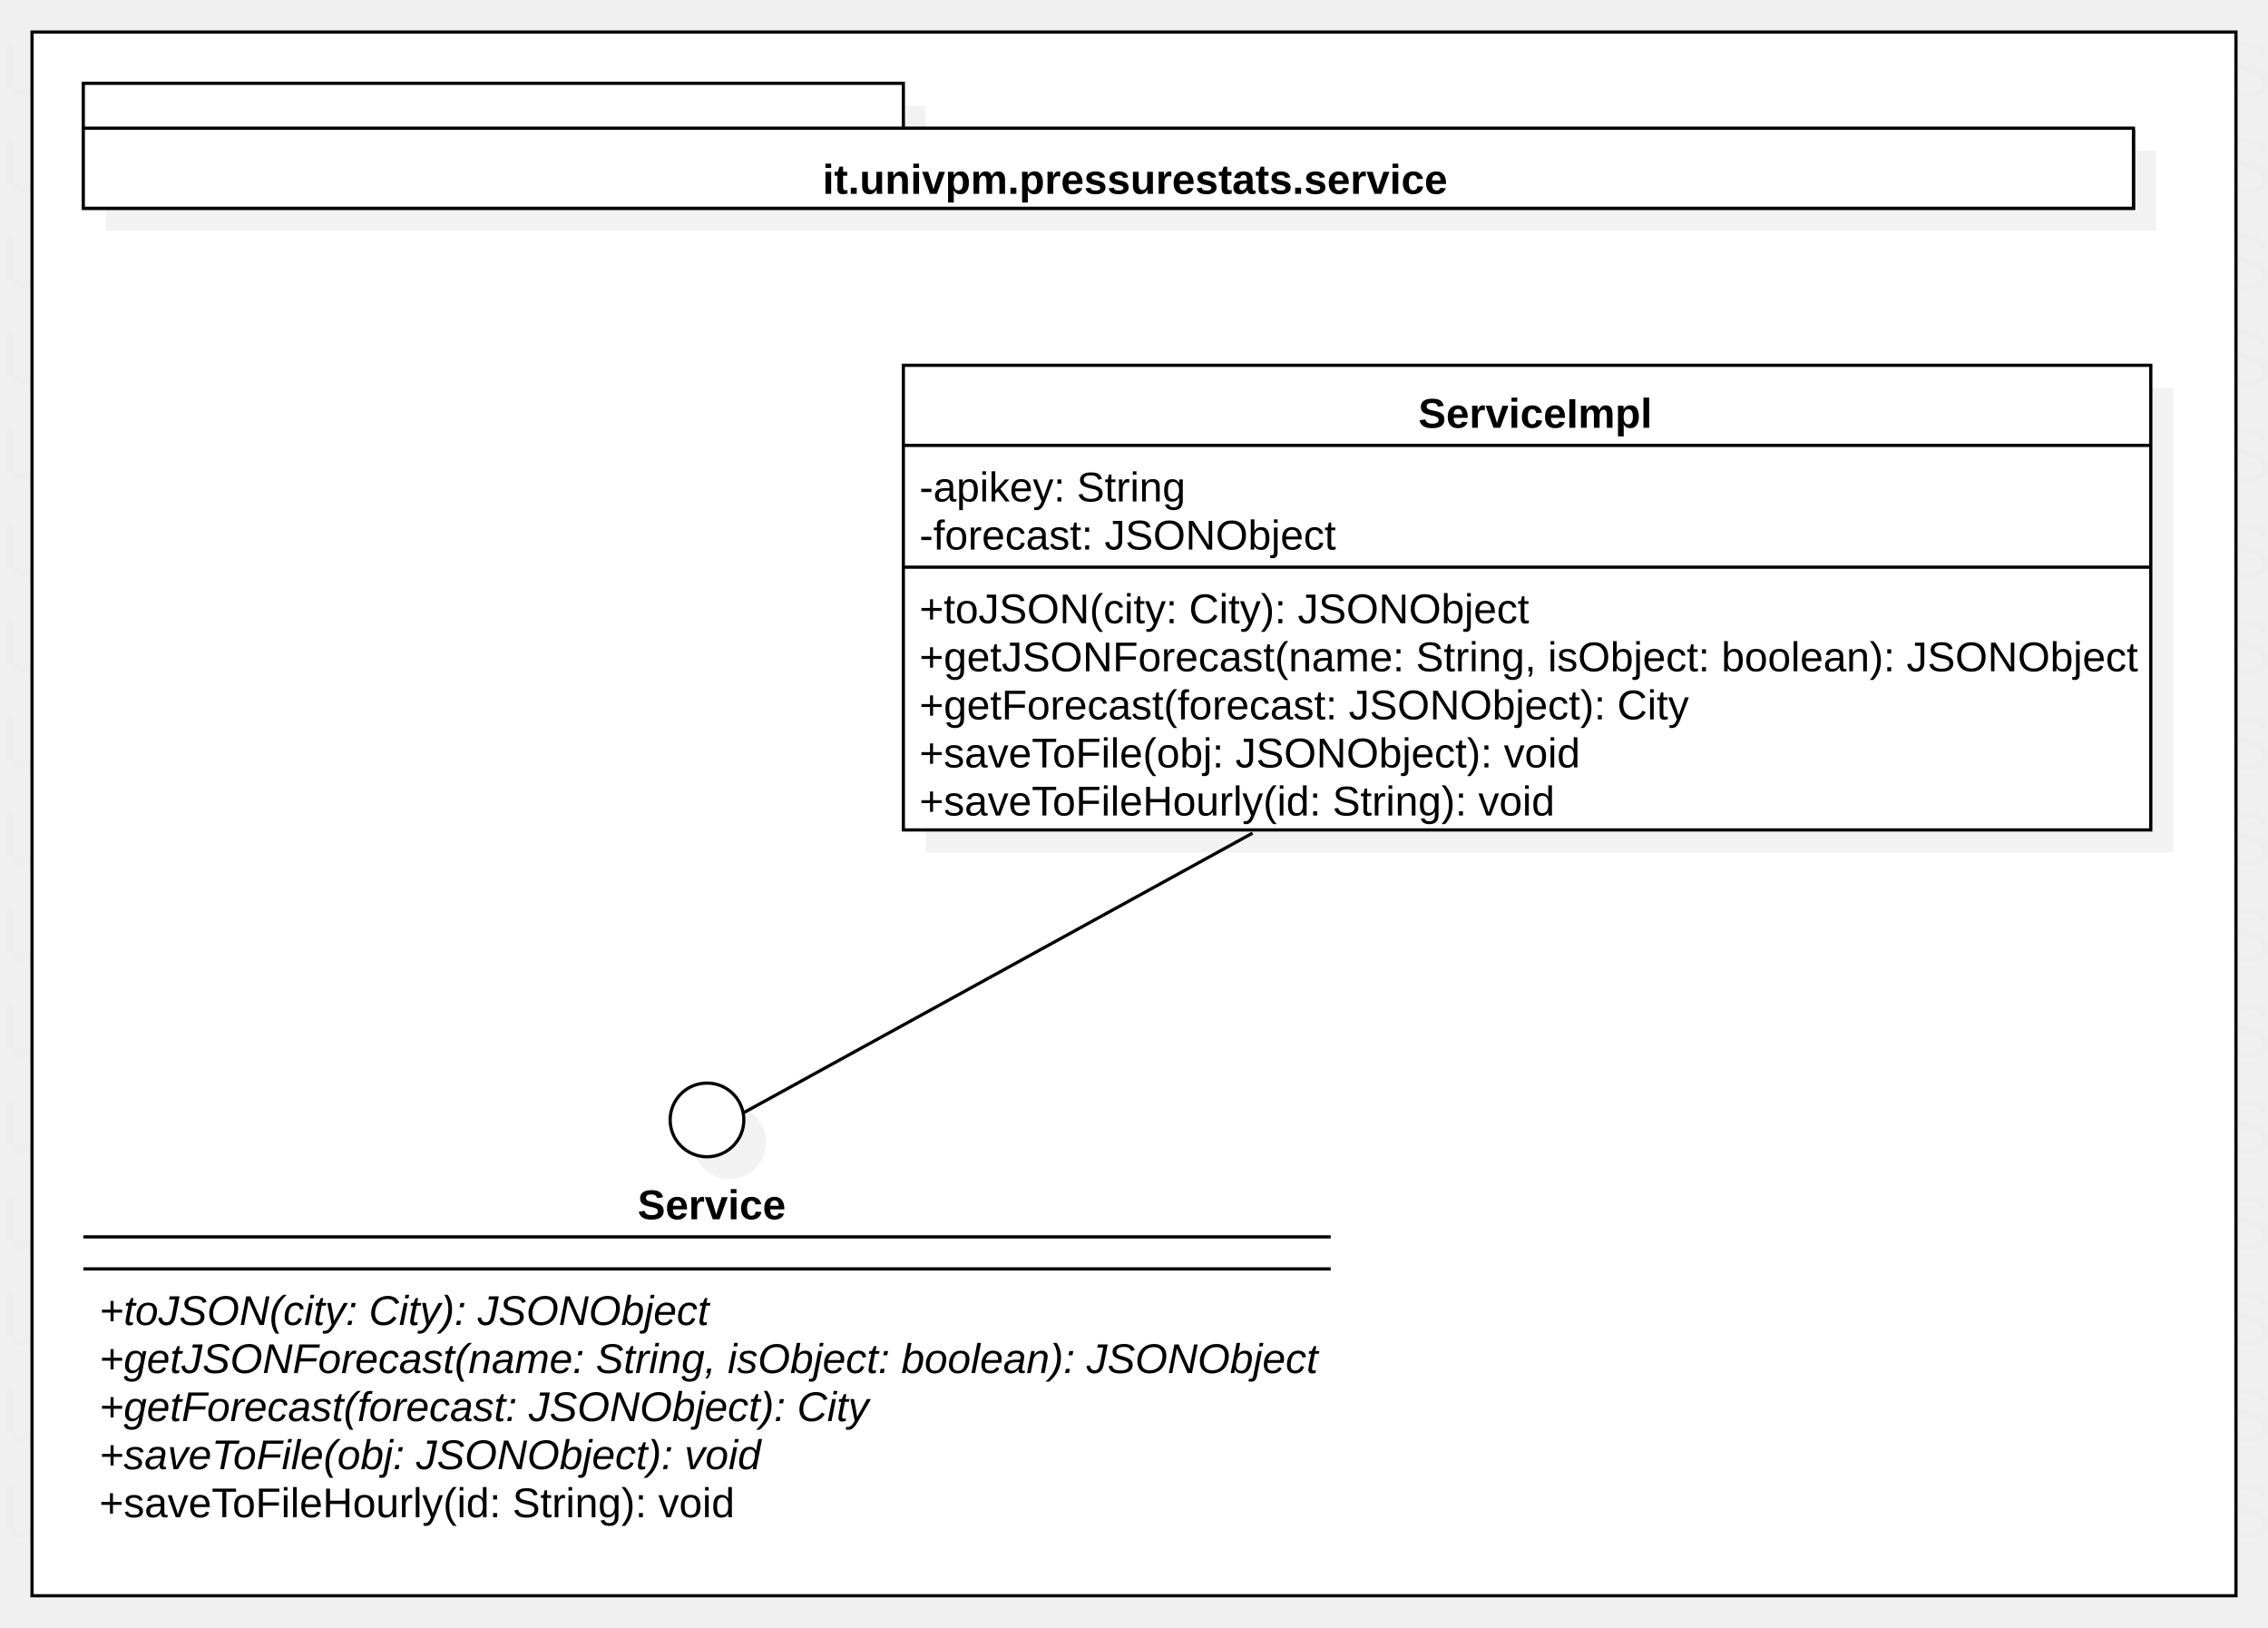
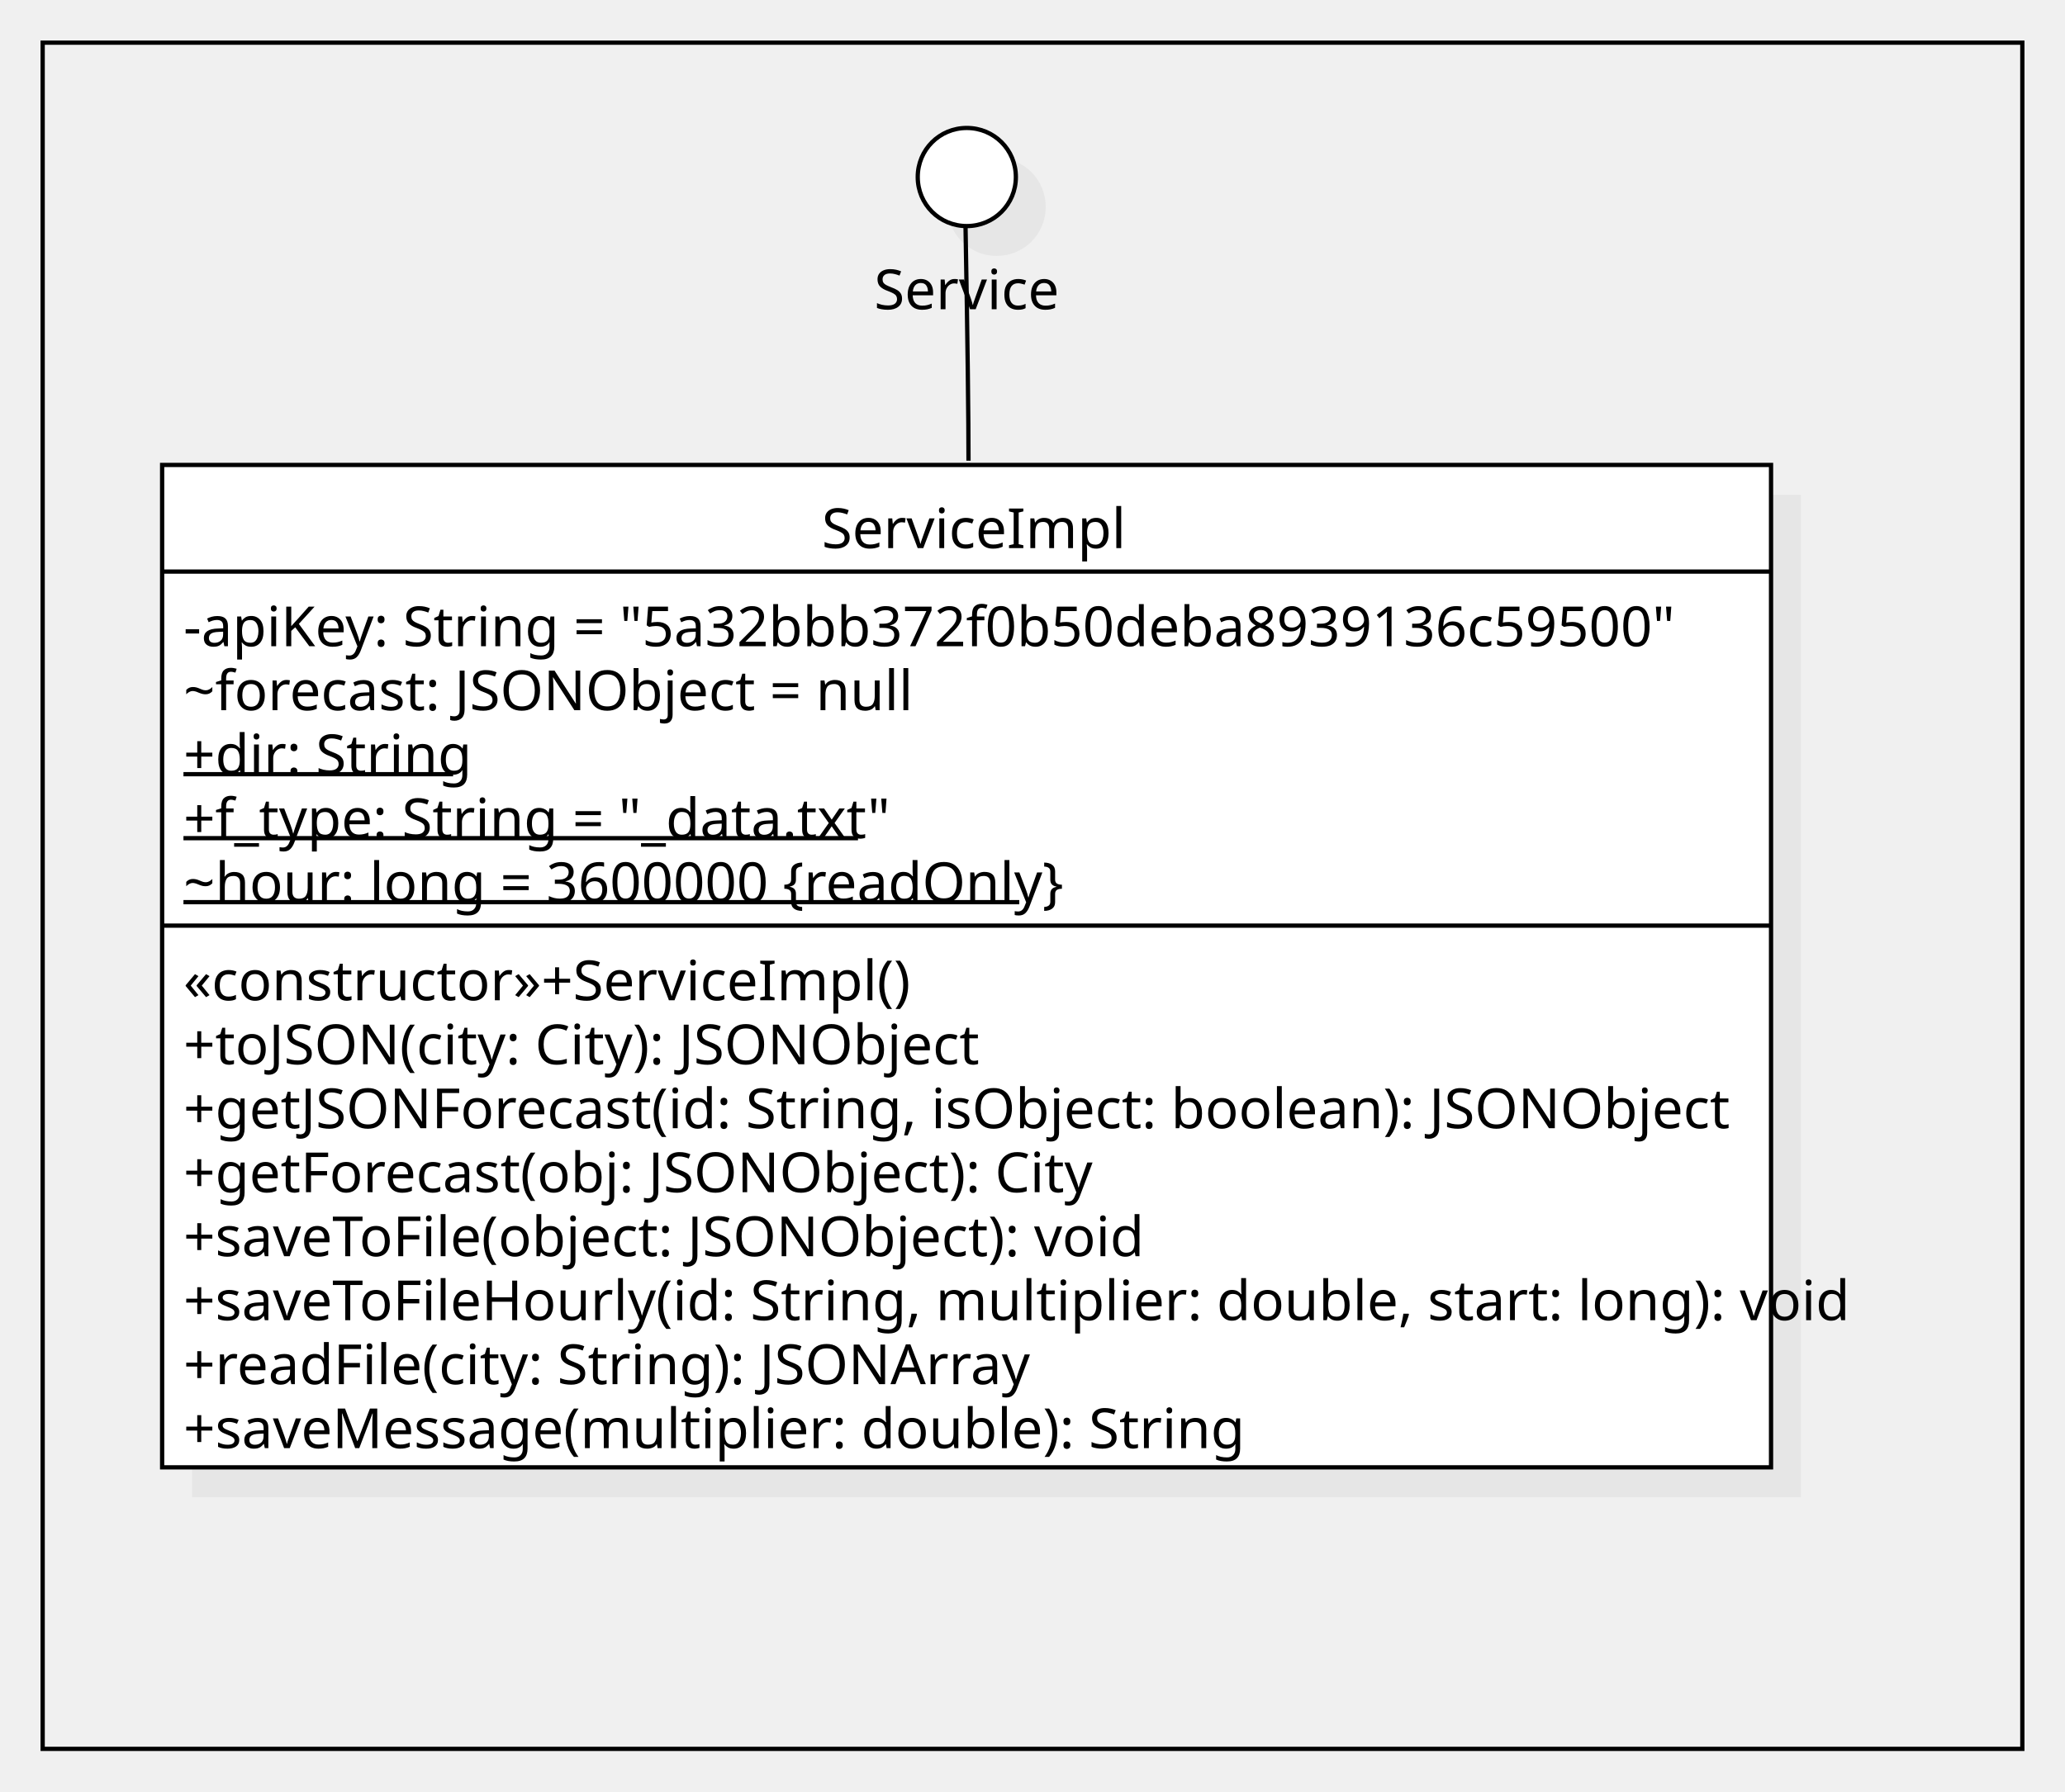
- <svg xmlns="http://www.w3.org/2000/svg" version="1.1" width="708" height="508">
-   <defs />
+ <svg xmlns="http://www.w3.org/2000/svg" version="1.1" id="Layer_1" x="0px" y="0px" viewBox="0 0 484 420" style="enable-background:new 0 0 484 420;" xml:space="preserve">
+   <style type="text/css">
+ 	.st0{fill:none;stroke:#000000;stroke-miterlimit:10;}
+ 	.st1{opacity:0.2;fill:#C0C0C0;enable-background:new    ;}
+ 	.st2{fill:#FFFFFF;}
+ 	.st3{font-family:'Arial-BoldMT';}
+ 	.st4{font-size:13px;}
+ 	.st5{font-family:'ArialMT';}
+ </style>
  <g>
-     <text fill="#eeeeee" stroke="none" font-family="Arial" font-size="24px" font-style="normal" font-weight="normal" text-decoration="none" x="0" y="0">UNREGISTERED</text>
-     <text fill="#eeeeee" stroke="none" font-family="Arial" font-size="24px" font-style="normal" font-weight="normal" text-decoration="none" x="0" y="30">UNREGISTERED</text>
-     <text fill="#eeeeee" stroke="none" font-family="Arial" font-size="24px" font-style="normal" font-weight="normal" text-decoration="none" x="0" y="60">UNREGISTERED</text>
-     <text fill="#eeeeee" stroke="none" font-family="Arial" font-size="24px" font-style="normal" font-weight="normal" text-decoration="none" x="0" y="90">UNREGISTERED</text>
-     <text fill="#eeeeee" stroke="none" font-family="Arial" font-size="24px" font-style="normal" font-weight="normal" text-decoration="none" x="0" y="120">UNREGISTERED</text>
-     <text fill="#eeeeee" stroke="none" font-family="Arial" font-size="24px" font-style="normal" font-weight="normal" text-decoration="none" x="0" y="150">UNREGISTERED</text>
-     <text fill="#eeeeee" stroke="none" font-family="Arial" font-size="24px" font-style="normal" font-weight="normal" text-decoration="none" x="0" y="180">UNREGISTERED</text>
-     <text fill="#eeeeee" stroke="none" font-family="Arial" font-size="24px" font-style="normal" font-weight="normal" text-decoration="none" x="0" y="210">UNREGISTERED</text>
-     <text fill="#eeeeee" stroke="none" font-family="Arial" font-size="24px" font-style="normal" font-weight="normal" text-decoration="none" x="0" y="240">UNREGISTERED</text>
-     <text fill="#eeeeee" stroke="none" font-family="Arial" font-size="24px" font-style="normal" font-weight="normal" text-decoration="none" x="0" y="270">UNREGISTERED</text>
-     <text fill="#eeeeee" stroke="none" font-family="Arial" font-size="24px" font-style="normal" font-weight="normal" text-decoration="none" x="0" y="300">UNREGISTERED</text>
-     <text fill="#eeeeee" stroke="none" font-family="Arial" font-size="24px" font-style="normal" font-weight="normal" text-decoration="none" x="0" y="330">UNREGISTERED</text>
-     <text fill="#eeeeee" stroke="none" font-family="Arial" font-size="24px" font-style="normal" font-weight="normal" text-decoration="none" x="0" y="360">UNREGISTERED</text>
-     <text fill="#eeeeee" stroke="none" font-family="Arial" font-size="24px" font-style="normal" font-weight="normal" text-decoration="none" x="0" y="390">UNREGISTERED</text>
-     <text fill="#eeeeee" stroke="none" font-family="Arial" font-size="24px" font-style="normal" font-weight="normal" text-decoration="none" x="0" y="420">UNREGISTERED</text>
-     <text fill="#eeeeee" stroke="none" font-family="Arial" font-size="24px" font-style="normal" font-weight="normal" text-decoration="none" x="0" y="450">UNREGISTERED</text>
-     <text fill="#eeeeee" stroke="none" font-family="Arial" font-size="24px" font-style="normal" font-weight="normal" text-decoration="none" x="0" y="480">UNREGISTERED</text>
-     <text fill="#eeeeee" stroke="none" font-family="Arial" font-size="24px" font-style="normal" font-weight="normal" text-decoration="none" x="200" y="0">UNREGISTERED</text>
-     <text fill="#eeeeee" stroke="none" font-family="Arial" font-size="24px" font-style="normal" font-weight="normal" text-decoration="none" x="200" y="30">UNREGISTERED</text>
-     <text fill="#eeeeee" stroke="none" font-family="Arial" font-size="24px" font-style="normal" font-weight="normal" text-decoration="none" x="200" y="60">UNREGISTERED</text>
-     <text fill="#eeeeee" stroke="none" font-family="Arial" font-size="24px" font-style="normal" font-weight="normal" text-decoration="none" x="200" y="90">UNREGISTERED</text>
-     <text fill="#eeeeee" stroke="none" font-family="Arial" font-size="24px" font-style="normal" font-weight="normal" text-decoration="none" x="200" y="120">UNREGISTERED</text>
-     <text fill="#eeeeee" stroke="none" font-family="Arial" font-size="24px" font-style="normal" font-weight="normal" text-decoration="none" x="200" y="150">UNREGISTERED</text>
-     <text fill="#eeeeee" stroke="none" font-family="Arial" font-size="24px" font-style="normal" font-weight="normal" text-decoration="none" x="200" y="180">UNREGISTERED</text>
-     <text fill="#eeeeee" stroke="none" font-family="Arial" font-size="24px" font-style="normal" font-weight="normal" text-decoration="none" x="200" y="210">UNREGISTERED</text>
-     <text fill="#eeeeee" stroke="none" font-family="Arial" font-size="24px" font-style="normal" font-weight="normal" text-decoration="none" x="200" y="240">UNREGISTERED</text>
-     <text fill="#eeeeee" stroke="none" font-family="Arial" font-size="24px" font-style="normal" font-weight="normal" text-decoration="none" x="200" y="270">UNREGISTERED</text>
-     <text fill="#eeeeee" stroke="none" font-family="Arial" font-size="24px" font-style="normal" font-weight="normal" text-decoration="none" x="200" y="300">UNREGISTERED</text>
-     <text fill="#eeeeee" stroke="none" font-family="Arial" font-size="24px" font-style="normal" font-weight="normal" text-decoration="none" x="200" y="330">UNREGISTERED</text>
-     <text fill="#eeeeee" stroke="none" font-family="Arial" font-size="24px" font-style="normal" font-weight="normal" text-decoration="none" x="200" y="360">UNREGISTERED</text>
-     <text fill="#eeeeee" stroke="none" font-family="Arial" font-size="24px" font-style="normal" font-weight="normal" text-decoration="none" x="200" y="390">UNREGISTERED</text>
-     <text fill="#eeeeee" stroke="none" font-family="Arial" font-size="24px" font-style="normal" font-weight="normal" text-decoration="none" x="200" y="420">UNREGISTERED</text>
-     <text fill="#eeeeee" stroke="none" font-family="Arial" font-size="24px" font-style="normal" font-weight="normal" text-decoration="none" x="200" y="450">UNREGISTERED</text>
-     <text fill="#eeeeee" stroke="none" font-family="Arial" font-size="24px" font-style="normal" font-weight="normal" text-decoration="none" x="200" y="480">UNREGISTERED</text>
-     <text fill="#eeeeee" stroke="none" font-family="Arial" font-size="24px" font-style="normal" font-weight="normal" text-decoration="none" x="400" y="0">UNREGISTERED</text>
-     <text fill="#eeeeee" stroke="none" font-family="Arial" font-size="24px" font-style="normal" font-weight="normal" text-decoration="none" x="400" y="30">UNREGISTERED</text>
-     <text fill="#eeeeee" stroke="none" font-family="Arial" font-size="24px" font-style="normal" font-weight="normal" text-decoration="none" x="400" y="60">UNREGISTERED</text>
-     <text fill="#eeeeee" stroke="none" font-family="Arial" font-size="24px" font-style="normal" font-weight="normal" text-decoration="none" x="400" y="90">UNREGISTERED</text>
-     <text fill="#eeeeee" stroke="none" font-family="Arial" font-size="24px" font-style="normal" font-weight="normal" text-decoration="none" x="400" y="120">UNREGISTERED</text>
-     <text fill="#eeeeee" stroke="none" font-family="Arial" font-size="24px" font-style="normal" font-weight="normal" text-decoration="none" x="400" y="150">UNREGISTERED</text>
-     <text fill="#eeeeee" stroke="none" font-family="Arial" font-size="24px" font-style="normal" font-weight="normal" text-decoration="none" x="400" y="180">UNREGISTERED</text>
-     <text fill="#eeeeee" stroke="none" font-family="Arial" font-size="24px" font-style="normal" font-weight="normal" text-decoration="none" x="400" y="210">UNREGISTERED</text>
-     <text fill="#eeeeee" stroke="none" font-family="Arial" font-size="24px" font-style="normal" font-weight="normal" text-decoration="none" x="400" y="240">UNREGISTERED</text>
-     <text fill="#eeeeee" stroke="none" font-family="Arial" font-size="24px" font-style="normal" font-weight="normal" text-decoration="none" x="400" y="270">UNREGISTERED</text>
-     <text fill="#eeeeee" stroke="none" font-family="Arial" font-size="24px" font-style="normal" font-weight="normal" text-decoration="none" x="400" y="300">UNREGISTERED</text>
-     <text fill="#eeeeee" stroke="none" font-family="Arial" font-size="24px" font-style="normal" font-weight="normal" text-decoration="none" x="400" y="330">UNREGISTERED</text>
-     <text fill="#eeeeee" stroke="none" font-family="Arial" font-size="24px" font-style="normal" font-weight="normal" text-decoration="none" x="400" y="360">UNREGISTERED</text>
-     <text fill="#eeeeee" stroke="none" font-family="Arial" font-size="24px" font-style="normal" font-weight="normal" text-decoration="none" x="400" y="390">UNREGISTERED</text>
-     <text fill="#eeeeee" stroke="none" font-family="Arial" font-size="24px" font-style="normal" font-weight="normal" text-decoration="none" x="400" y="420">UNREGISTERED</text>
-     <text fill="#eeeeee" stroke="none" font-family="Arial" font-size="24px" font-style="normal" font-weight="normal" text-decoration="none" x="400" y="450">UNREGISTERED</text>
-     <text fill="#eeeeee" stroke="none" font-family="Arial" font-size="24px" font-style="normal" font-weight="normal" text-decoration="none" x="400" y="480">UNREGISTERED</text>
-     <text fill="#eeeeee" stroke="none" font-family="Arial" font-size="24px" font-style="normal" font-weight="normal" text-decoration="none" x="600" y="0">UNREGISTERED</text>
-     <text fill="#eeeeee" stroke="none" font-family="Arial" font-size="24px" font-style="normal" font-weight="normal" text-decoration="none" x="600" y="30">UNREGISTERED</text>
-     <text fill="#eeeeee" stroke="none" font-family="Arial" font-size="24px" font-style="normal" font-weight="normal" text-decoration="none" x="600" y="60">UNREGISTERED</text>
-     <text fill="#eeeeee" stroke="none" font-family="Arial" font-size="24px" font-style="normal" font-weight="normal" text-decoration="none" x="600" y="90">UNREGISTERED</text>
-     <text fill="#eeeeee" stroke="none" font-family="Arial" font-size="24px" font-style="normal" font-weight="normal" text-decoration="none" x="600" y="120">UNREGISTERED</text>
-     <text fill="#eeeeee" stroke="none" font-family="Arial" font-size="24px" font-style="normal" font-weight="normal" text-decoration="none" x="600" y="150">UNREGISTERED</text>
-     <text fill="#eeeeee" stroke="none" font-family="Arial" font-size="24px" font-style="normal" font-weight="normal" text-decoration="none" x="600" y="180">UNREGISTERED</text>
-     <text fill="#eeeeee" stroke="none" font-family="Arial" font-size="24px" font-style="normal" font-weight="normal" text-decoration="none" x="600" y="210">UNREGISTERED</text>
-     <text fill="#eeeeee" stroke="none" font-family="Arial" font-size="24px" font-style="normal" font-weight="normal" text-decoration="none" x="600" y="240">UNREGISTERED</text>
-     <text fill="#eeeeee" stroke="none" font-family="Arial" font-size="24px" font-style="normal" font-weight="normal" text-decoration="none" x="600" y="270">UNREGISTERED</text>
-     <text fill="#eeeeee" stroke="none" font-family="Arial" font-size="24px" font-style="normal" font-weight="normal" text-decoration="none" x="600" y="300">UNREGISTERED</text>
-     <text fill="#eeeeee" stroke="none" font-family="Arial" font-size="24px" font-style="normal" font-weight="normal" text-decoration="none" x="600" y="330">UNREGISTERED</text>
-     <text fill="#eeeeee" stroke="none" font-family="Arial" font-size="24px" font-style="normal" font-weight="normal" text-decoration="none" x="600" y="360">UNREGISTERED</text>
-     <text fill="#eeeeee" stroke="none" font-family="Arial" font-size="24px" font-style="normal" font-weight="normal" text-decoration="none" x="600" y="390">UNREGISTERED</text>
-     <text fill="#eeeeee" stroke="none" font-family="Arial" font-size="24px" font-style="normal" font-weight="normal" text-decoration="none" x="600" y="420">UNREGISTERED</text>
-     <text fill="#eeeeee" stroke="none" font-family="Arial" font-size="24px" font-style="normal" font-weight="normal" text-decoration="none" x="600" y="450">UNREGISTERED</text>
-     <text fill="#eeeeee" stroke="none" font-family="Arial" font-size="24px" font-style="normal" font-weight="normal" text-decoration="none" x="600" y="480">UNREGISTERED</text>
-     <g transform="translate(-294,-278) scale(1,1)">
-       <rect fill="#ffffff" stroke="none" x="304" y="288" width="688" height="488" />
+     <g transform="translate(-286,-254) scale(1,1)">
+       <path class="st0" d="M296,264h464v400H296V264z" />
    </g>
-     <g transform="translate(-294,-278) scale(1,1)">
-       <path fill="none" stroke="#000000" d="M 304 288 L 992 288 L 992 776 L 304 776 L 304 288 Z Z" stroke-miterlimit="10" />
+     <g transform="translate(-286,-254) scale(1,1)">
+       <path class="st1" d="M508.1,302.5c0-6.4,5.1-11.5,11.5-11.5s11.5,5.1,11.5,11.5s-5.1,11.5-11.5,11.5S508.1,308.9,508.1,302.5z" />
    </g>
-     <g transform="translate(-294,-278) scale(1,1)">
-       <rect fill="#C0C0C0" stroke="none" x="327" y="311" width="256" height="15" opacity="0.2" />
+     <g transform="translate(-286,-254) scale(1,1)">
+       <path class="st2" d="M501.1,295.5c0-6.4,5.1-11.5,11.5-11.5c6.4,0,11.5,5.1,11.5,11.5s-5.1,11.5-11.5,11.5    C506.2,307,501.1,301.9,501.1,295.5z" />
    </g>
-     <g transform="translate(-294,-278) scale(1,1)">
-       <rect fill="#C0C0C0" stroke="none" x="327" y="325" width="640" height="25" opacity="0.2" />
+     <g transform="translate(-286,-254) scale(1,1)">
+       <path class="st0" d="M501.1,295.5c0-6.4,5.1-11.5,11.5-11.5c6.4,0,11.5,5.1,11.5,11.5s-5.1,11.5-11.5,11.5    C506.2,307,501.1,301.9,501.1,295.5z" />
    </g>
-     <g transform="translate(-294,-278) scale(1,1)">
-       <rect fill="#ffffff" stroke="none" x="320" y="319" width="640" height="24" />
-     </g>
-     <g transform="translate(-294,-278) scale(1,1)">
-       <path fill="none" stroke="#000000" d="M 320 319 L 960 319 L 960 343 L 320 343 L 320 319 Z Z" stroke-miterlimit="10" />
-     </g>
-     <g transform="translate(-294,-278) scale(1,1)">
-       <rect fill="#ffffff" stroke="none" x="320" y="304" width="256" height="15" />
-     </g>
-     <g transform="translate(-294,-278) scale(1,1)">
-       <path fill="none" stroke="#000000" d="M 320 304 L 576 304 L 576 319 L 320 319 L 320 304 Z Z" stroke-miterlimit="10" />
-     </g>
-     <g transform="translate(-294,-278) scale(1,1)">
-       <rect fill="#ffffff" stroke="none" x="320" y="318" width="640" height="25" />
-     </g>
-     <g transform="translate(-294,-278) scale(1,1)">
-       <path fill="none" stroke="#000000" d="M 320 318 L 960 318 L 960 343 L 320 343 L 320 318 Z Z" stroke-miterlimit="10" />
-     </g>
-     <g transform="translate(-294,-278) scale(1,1)">
+     <g transform="translate(-286,-254) scale(1,1)">
      <g>
-         <path fill="none" stroke="none" />
-         <text fill="#000000" stroke="none" font-family="Arial" font-size="13px" font-style="normal" font-weight="bold" text-decoration="none" x="550.774" y="338.5">it.univpm.pressurestats.service</text>
+         <path class="st0" d="M0,0" />
+         <text transform="matrix(1 0 0 1 490.8921 326.5)" class="st3 st4">Service</text>
      </g>
    </g>
-     <g transform="translate(-294,-278) scale(1,1)">
-       <path fill="#C0C0C0" stroke="none" d="M 510.204 634.5 C 510.204 628.149 515.353 623 521.704 623 C 528.056 623 533.204 628.149 533.204 634.5 C 533.204 640.851 528.056 646 521.704 646 C 515.353 646 510.204 640.851 510.204 634.5 Z" opacity="0.2" />
+     <g transform="translate(-286,-254) scale(1,1)">
+       <rect x="331" y="370" class="st1" width="377.1" height="235" />
    </g>
-     <g transform="translate(-294,-278) scale(1,1)">
-       <path fill="#ffffff" stroke="none" d="M 503.204 627.5 C 503.204 621.149 508.353 616 514.704 616 C 521.056 616 526.204 621.149 526.204 627.5 C 526.204 633.851 521.056 639 514.704 639 C 508.353 639 503.204 633.851 503.204 627.5 Z" />
+     <g transform="translate(-286,-254) scale(1,1)">
+       <rect x="324" y="363" class="st2" width="377.1" height="235" />
    </g>
-     <g transform="translate(-294,-278) scale(1,1)">
-       <path fill="none" stroke="#000000" d="M 503.204 627.5 C 503.204 621.149 508.353 616 514.704 616 C 521.056 616 526.204 621.149 526.204 627.5 C 526.204 633.851 521.056 639 514.704 639 C 508.353 639 503.204 633.851 503.204 627.5 Z" stroke-miterlimit="10" />
+     <g transform="translate(-286,-254) scale(1,1)">
+       <path class="st0" d="M324,363h377.1v235H324V363z" />
    </g>
-     <g transform="translate(-294,-278) scale(1,1)">
-       <path fill="none" stroke="#000000" d="M 320 664 L 709.409 664" stroke-miterlimit="10" />
+     <g transform="translate(-286,-254) scale(1,1)">
+       <path class="st0" d="M324,388h377.1" />
    </g>
-     <g transform="translate(-294,-278) scale(1,1)">
-       <path fill="none" stroke="#000000" d="M 320 674 L 709.409 674" stroke-miterlimit="10" />
+     <g transform="translate(-286,-254) scale(1,1)">
+       <path class="st0" d="M324,471h377.1" />
    </g>
-     <g transform="translate(-294,-278) scale(1,1)">
+     <g transform="translate(-286,-254) scale(1,1)">
      <g>
-         <path fill="none" stroke="none" />
-         <text fill="#000000" stroke="none" font-family="Arial" font-size="13px" font-style="normal" font-weight="bold" text-decoration="none" x="493.03" y="658.5">Service</text>
+         <path class="st0" d="M0,0" />
+         <text transform="matrix(1 0 0 1 478.6125 382.5)" class="st3 st4">ServiceImpl</text>
      </g>
    </g>
-     <g transform="translate(-294,-278) scale(1,1)">
+     <g transform="translate(-286,-254) scale(1,1)">
      <g>
-         <path fill="none" stroke="none" />
-         <text fill="#000000" stroke="none" font-family="Arial" font-size="13px" font-style="italic" font-weight="normal" text-decoration="none" x="325" y="691.5">+toJSON(city: City): JSONObject</text>
+         <path d="M0,0" />
+         <text transform="matrix(1 0 0 1 329 405.5)" class="st5 st4">-apiKey: String = "5a32bbb372f0b50deba8939136c59500"</text>
      </g>
    </g>
-     <g transform="translate(-294,-278) scale(1,1)">
+     <g transform="translate(-286,-254) scale(1,1)">
      <g>
-         <path fill="none" stroke="none" />
-         <text fill="#000000" stroke="none" font-family="Arial" font-size="13px" font-style="italic" font-weight="normal" text-decoration="none" x="325" y="706.5">+getJSONForecast(name: String, isObject: boolean): JSONObject</text>
+         <path d="M0,0" />
+         <text transform="matrix(1 0 0 1 329 420.5)" class="st5 st4">~forecast: JSONObject = null</text>
      </g>
    </g>
-     <g transform="translate(-294,-278) scale(1,1)">
+     <g transform="translate(-286,-254) scale(1,1)">
      <g>
-         <path fill="none" stroke="none" />
-         <text fill="#000000" stroke="none" font-family="Arial" font-size="13px" font-style="italic" font-weight="normal" text-decoration="none" x="325" y="721.5">+getForecast(forecast: JSONObject): City</text>
+         <path d="M0,0" />
+         <text transform="matrix(1 0 0 1 329 435.5)" class="st5 st4">+dir: String</text>
+         <path class="st0" d="M329,435.5h63.2" />
      </g>
    </g>
-     <g transform="translate(-294,-278) scale(1,1)">
+     <g transform="translate(-286,-254) scale(1,1)">
      <g>
-         <path fill="none" stroke="none" />
-         <text fill="#000000" stroke="none" font-family="Arial" font-size="13px" font-style="italic" font-weight="normal" text-decoration="none" x="325" y="736.5">+saveToFile(obj: JSONObject): void</text>
+         <path class="st0" d="M0,0" />
+         <text transform="matrix(1 0 0 1 329 450.5)" class="st5 st4">+f_type: String = "_data.txt"</text>
+         <path class="st0" d="M329,450.5h158.1" />
      </g>
    </g>
-     <g transform="translate(-294,-278) scale(1,1)">
+     <g transform="translate(-286,-254) scale(1,1)">
      <g>
-         <path fill="none" stroke="none" />
-         <text fill="#000000" stroke="none" font-family="Arial" font-size="13px" font-style="normal" font-weight="normal" text-decoration="none" x="325" y="751.5">+saveToFileHourly(id: String): void</text>
+         <path class="st0" d="M0,0" />
+         <text transform="matrix(1 0 0 1 329 465.5)" class="st5 st4">~hour: long = 3600000 {readOnly}</text>
+         <path class="st0" d="M329,465.5h195.9" />
      </g>
    </g>
-     <g transform="translate(-294,-278) scale(1,1)">
-       <rect fill="#C0C0C0" stroke="none" x="583" y="399" width="389.409" height="145" opacity="0.2" />
-     </g>
-     <g transform="translate(-294,-278) scale(1,1)">
-       <rect fill="#ffffff" stroke="none" x="576" y="392" width="389.409" height="145" />
-     </g>
-     <g transform="translate(-294,-278) scale(1,1)">
-       <path fill="none" stroke="#000000" d="M 576 392 L 965.409 392 L 965.409 537 L 576 537 L 576 392 Z Z" stroke-miterlimit="10" />
-     </g>
-     <g transform="translate(-294,-278) scale(1,1)">
-       <path fill="none" stroke="#000000" d="M 576 417 L 965.409 417" stroke-miterlimit="10" />
-     </g>
-     <g transform="translate(-294,-278) scale(1,1)">
-       <path fill="none" stroke="#000000" d="M 576 455 L 965.409 455" stroke-miterlimit="10" />
-     </g>
-     <g transform="translate(-294,-278) scale(1,1)">
+     <g transform="translate(-286,-254) scale(1,1)">
      <g>
-         <path fill="none" stroke="none" />
-         <text fill="#000000" stroke="none" font-family="Arial" font-size="13px" font-style="normal" font-weight="bold" text-decoration="none" x="736.751" y="411.5">ServiceImpl</text>
+         <path class="st0" d="M0,0" />
+         <text transform="matrix(1 0 0 1 329 488.5)" class="st5 st4">«constructor»+ServiceImpl()</text>
      </g>
    </g>
-     <g transform="translate(-294,-278) scale(1,1)">
+     <g transform="translate(-286,-254) scale(1,1)">
      <g>
-         <path fill="none" stroke="none" />
-         <text fill="#000000" stroke="none" font-family="Arial" font-size="13px" font-style="normal" font-weight="normal" text-decoration="none" x="581" y="434.5">-apikey: String</text>
+         <path d="M0,0" />
+         <text transform="matrix(1 0 0 1 329 503.5)" class="st5 st4">+toJSON(city: City): JSONObject</text>
      </g>
    </g>
-     <g transform="translate(-294,-278) scale(1,1)">
+     <g transform="translate(-286,-254) scale(1,1)">
      <g>
-         <path fill="none" stroke="none" />
-         <text fill="#000000" stroke="none" font-family="Arial" font-size="13px" font-style="normal" font-weight="normal" text-decoration="none" x="581" y="449.5">-forecast: JSONObject</text>
+         <path d="M0,0" />
+         <text transform="matrix(1 0 0 1 329 518.5)" class="st5 st4">+getJSONForecast(id: String, isObject: boolean): JSONObject</text>
      </g>
    </g>
-     <g transform="translate(-294,-278) scale(1,1)">
+     <g transform="translate(-286,-254) scale(1,1)">
      <g>
-         <path fill="none" stroke="none" />
-         <text fill="#000000" stroke="none" font-family="Arial" font-size="13px" font-style="normal" font-weight="normal" text-decoration="none" x="581" y="472.5">+toJSON(city: City): JSONObject</text>
+         <path d="M0,0" />
+         <text transform="matrix(1 0 0 1 329 533.5)" class="st5 st4">+getForecast(obj: JSONObject): City</text>
      </g>
    </g>
-     <g transform="translate(-294,-278) scale(1,1)">
+     <g transform="translate(-286,-254) scale(1,1)">
      <g>
-         <path fill="none" stroke="none" />
-         <text fill="#000000" stroke="none" font-family="Arial" font-size="13px" font-style="normal" font-weight="normal" text-decoration="none" x="581" y="487.5">+getJSONForecast(name: String, isObject: boolean): JSONObject</text>
+         <path d="M0,0" />
+         <text transform="matrix(1 0 0 1 329 548.5)" class="st5 st4">+saveToFile(object: JSONObject): void</text>
      </g>
    </g>
-     <g transform="translate(-294,-278) scale(1,1)">
+     <g transform="translate(-286,-254) scale(1,1)">
      <g>
-         <path fill="none" stroke="none" />
-         <text fill="#000000" stroke="none" font-family="Arial" font-size="13px" font-style="normal" font-weight="normal" text-decoration="none" x="581" y="502.5">+getForecast(forecast: JSONObject): City</text>
+         <path d="M0,0" />
+         <text transform="matrix(1 0 0 1 329 563.5)" class="st5 st4">+saveToFileHourly(id: String, multiplier: double, start: long): void</text>
      </g>
    </g>
-     <g transform="translate(-294,-278) scale(1,1)">
+     <g transform="translate(-286,-254) scale(1,1)">
      <g>
-         <path fill="none" stroke="none" />
-         <text fill="#000000" stroke="none" font-family="Arial" font-size="13px" font-style="normal" font-weight="normal" text-decoration="none" x="581" y="517.5">+saveToFile(obj: JSONObject): void</text>
+         <path d="M0,0" />
+         <text transform="matrix(1 0 0 1 329 578.5)" class="st5 st4">+readFile(city: String): JSONArray</text>
      </g>
    </g>
-     <g transform="translate(-294,-278) scale(1,1)">
+     <g transform="translate(-286,-254) scale(1,1)">
      <g>
-         <path fill="none" stroke="none" />
-         <text fill="#000000" stroke="none" font-family="Arial" font-size="13px" font-style="normal" font-weight="normal" text-decoration="none" x="581" y="532.5">+saveToFileHourly(id: String): void</text>
+         <path d="M0,0" />
+         <text transform="matrix(1 0 0 1 329 593.5)" class="st5 st4">+saveMessage(multiplier: double): String</text>
      </g>
    </g>
-     <g transform="translate(-294,-278) scale(1,1)">
-       <path fill="none" stroke="#000000" d="M 685 538 L 526.204 625.214" stroke-miterlimit="10" />
+     <g transform="translate(-286,-254) scale(1,1)">
+       <path class="st0" d="M513,362c0-9.3-0.2-27.7-0.7-55" />
    </g>
  </g>
</svg>
